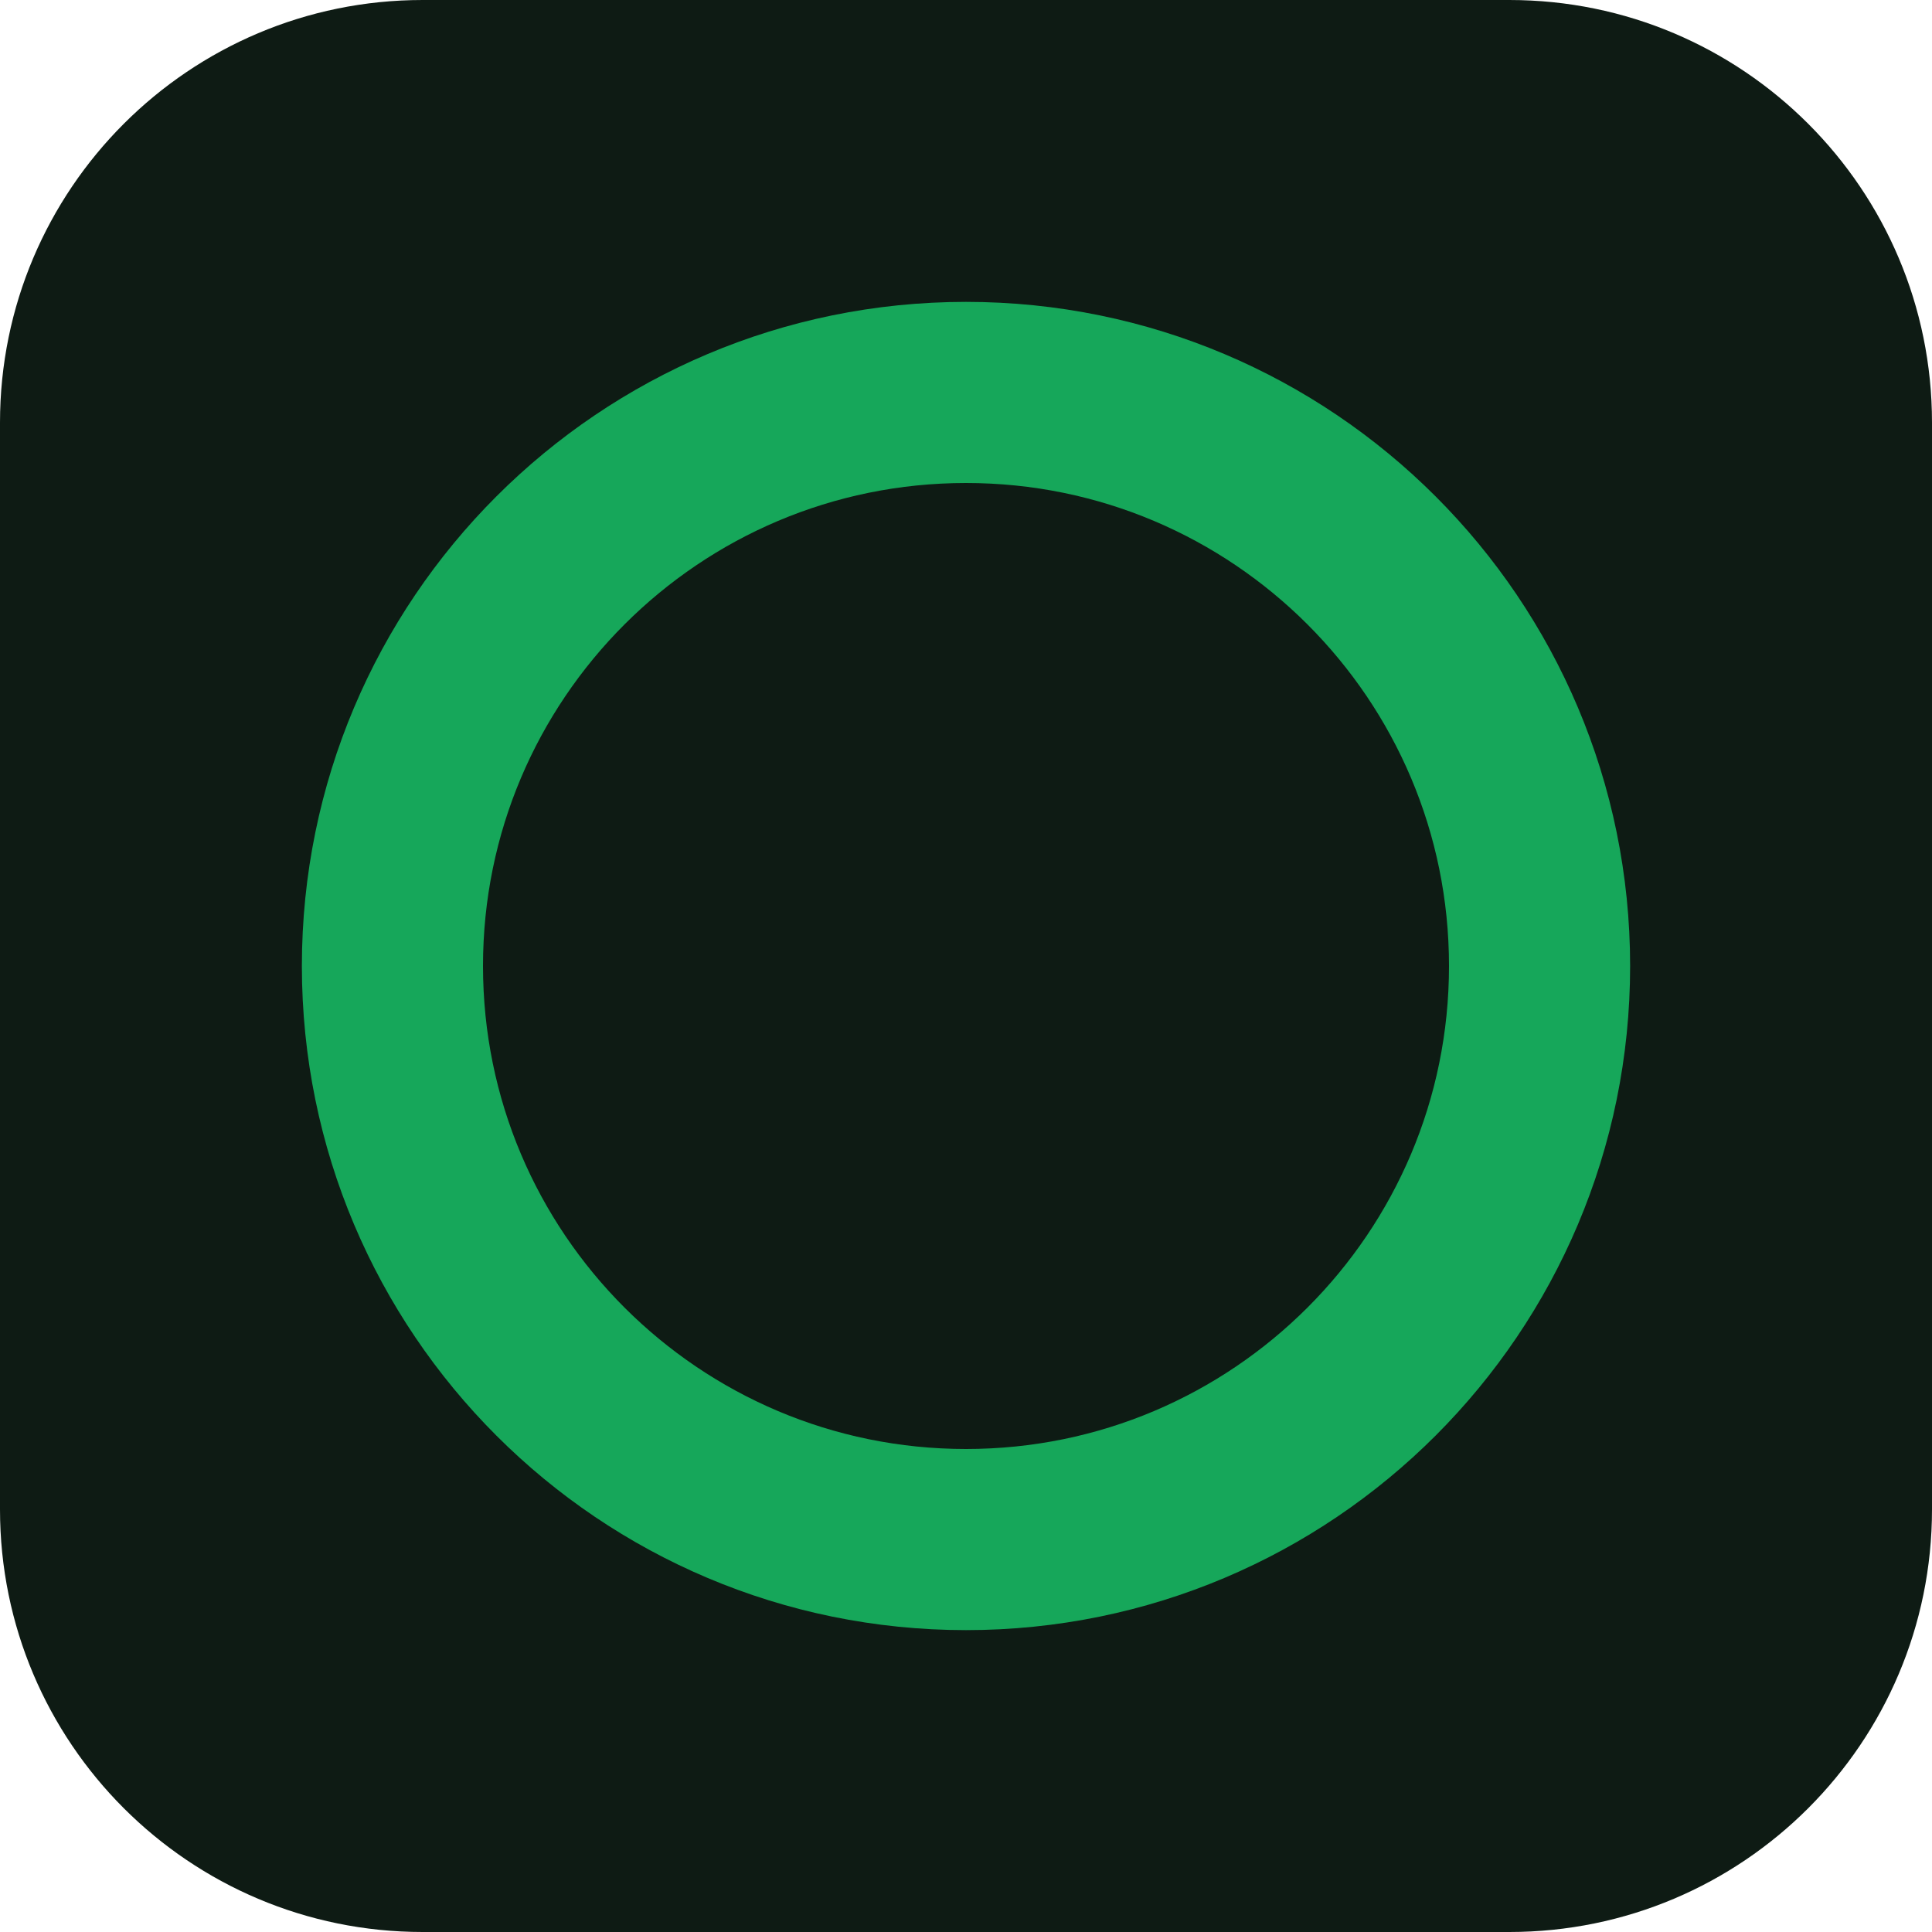
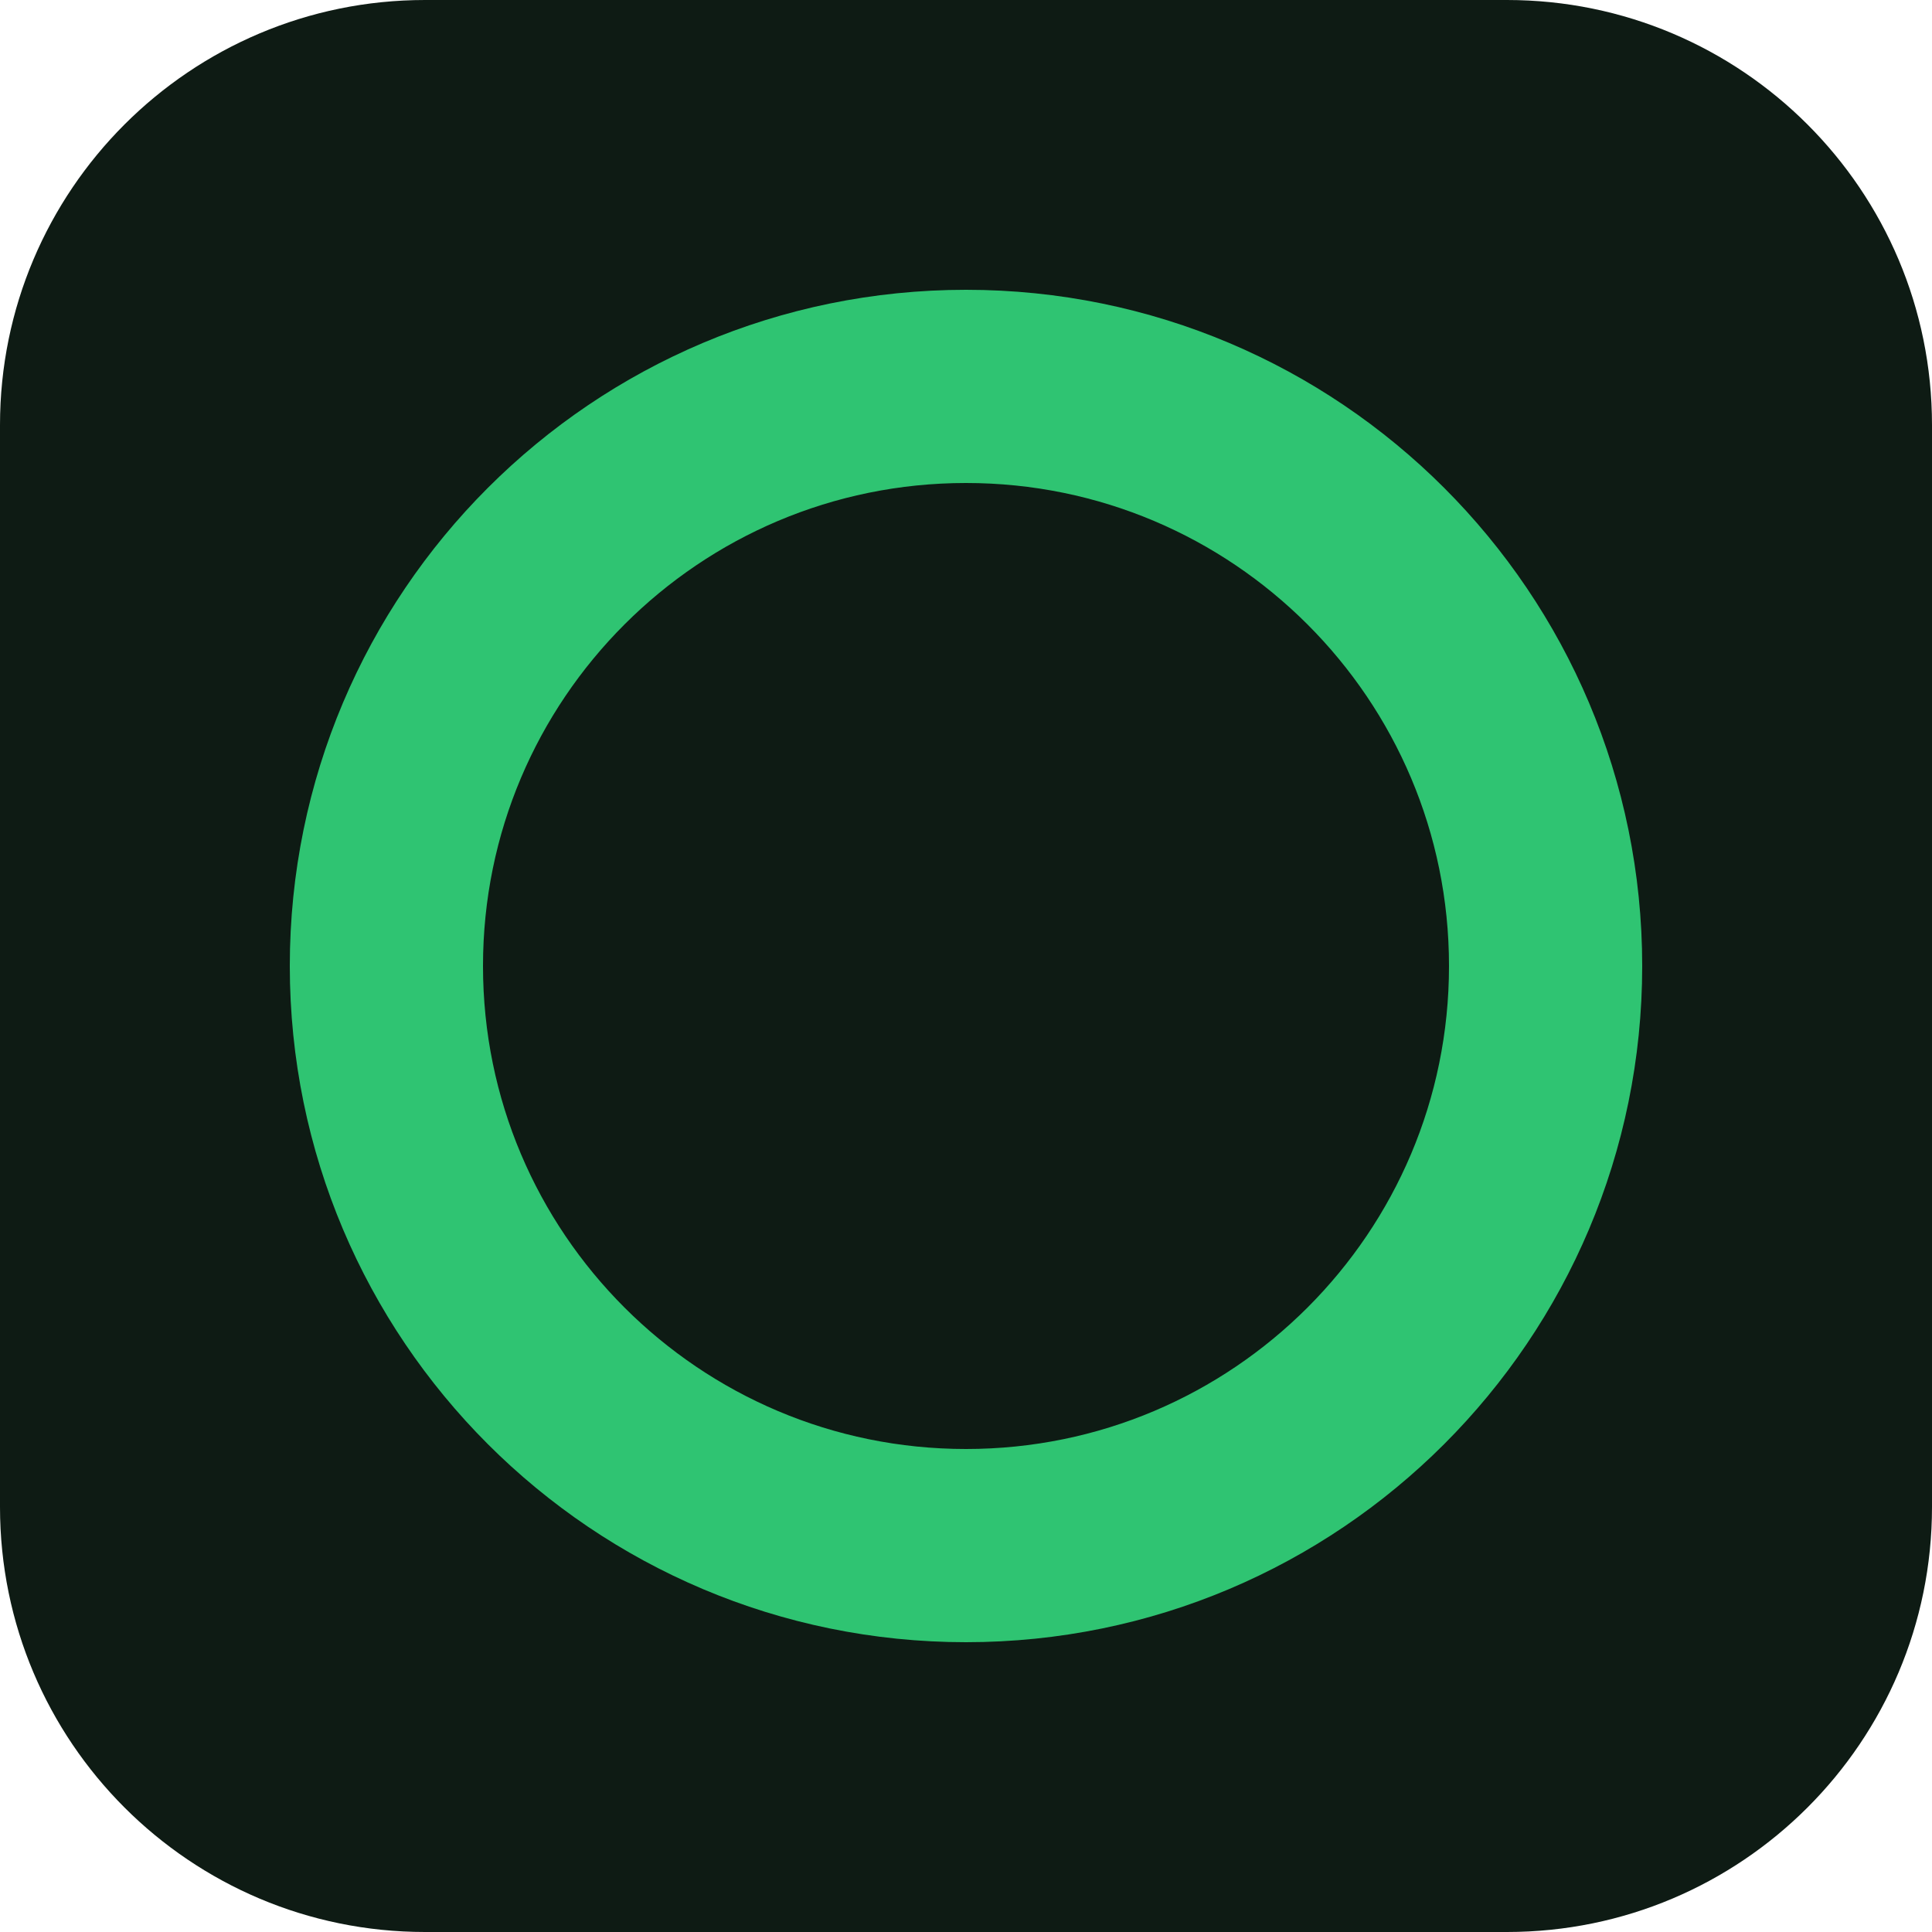
- <svg xmlns="http://www.w3.org/2000/svg" viewBox="0 0 32 32" width="32" height="32">
-   <rect width="32" height="32" rx="7" fill="#0E1B14" />
-   <circle cx="16" cy="16" r="9.5" stroke="#16A75A" stroke-width="3" fill="none" />
+ <svg xmlns="http://www.w3.org/2000/svg" viewBox="0 0 100 100">
+   <rect width="100" height="100" rx="22" fill="#0E1B14" />
+   <circle cx="50" cy="50" r="30" stroke="#2FC472" stroke-width="10" fill="none" />
</svg>
